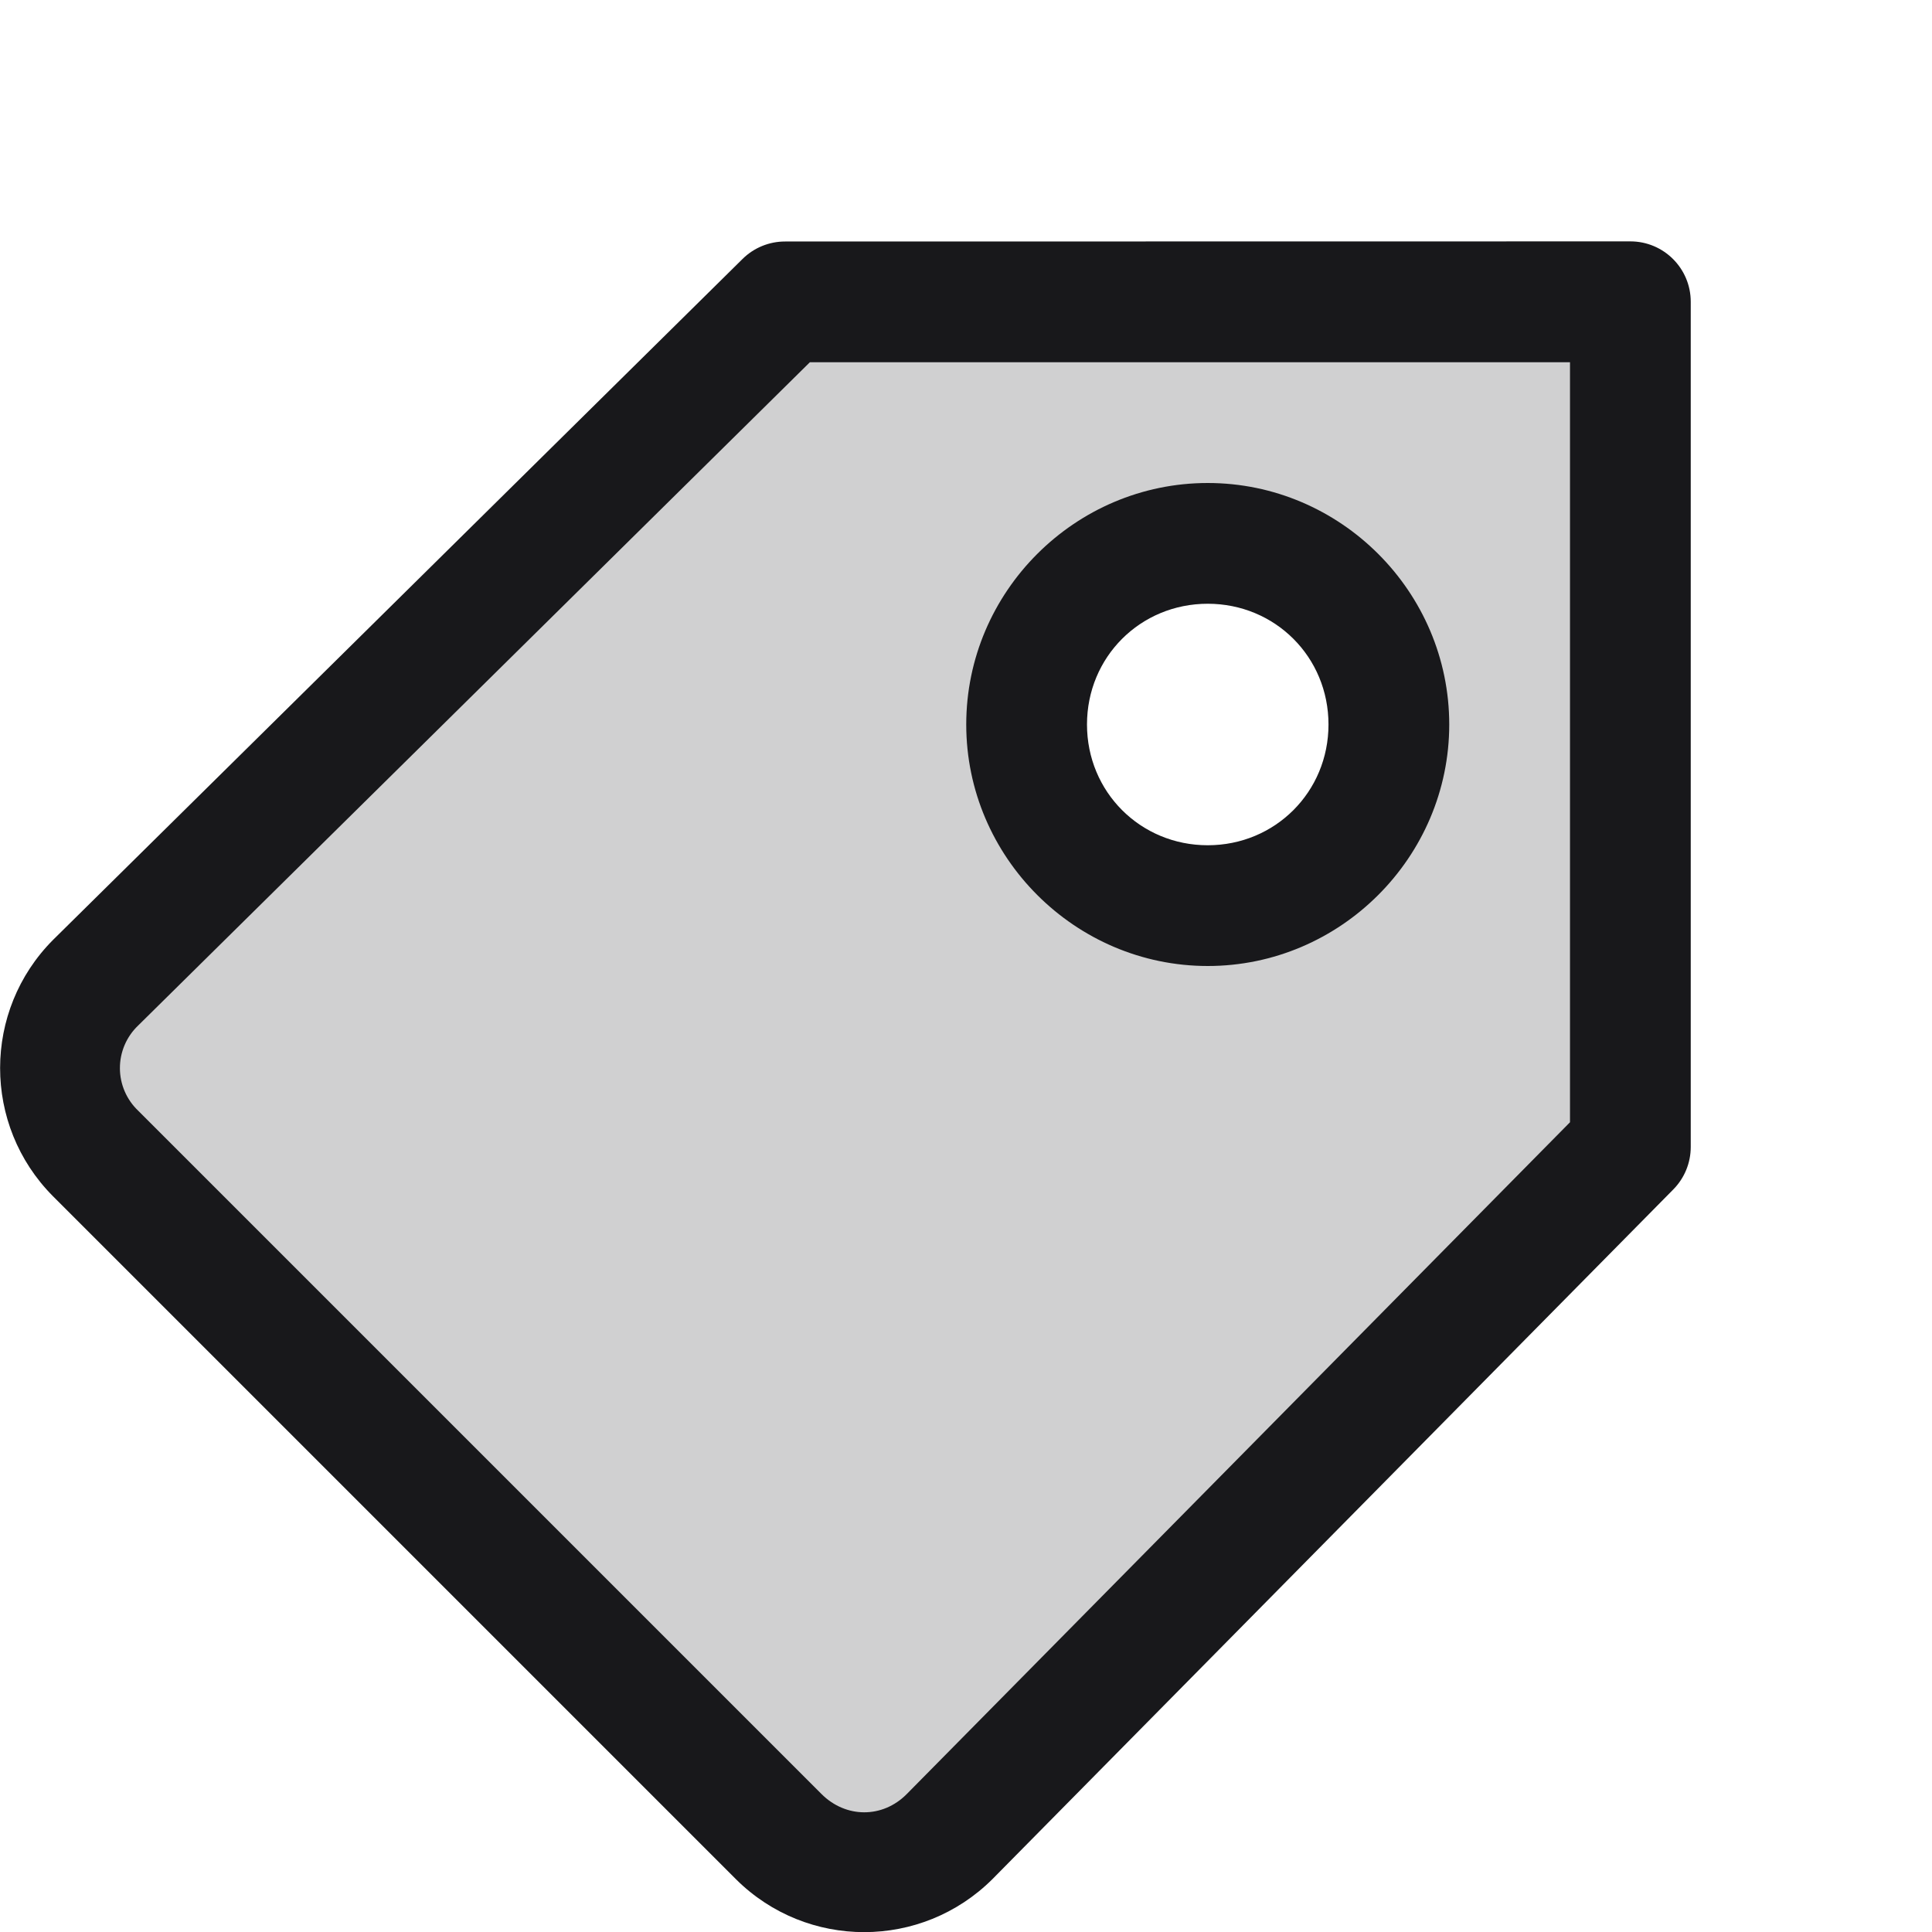
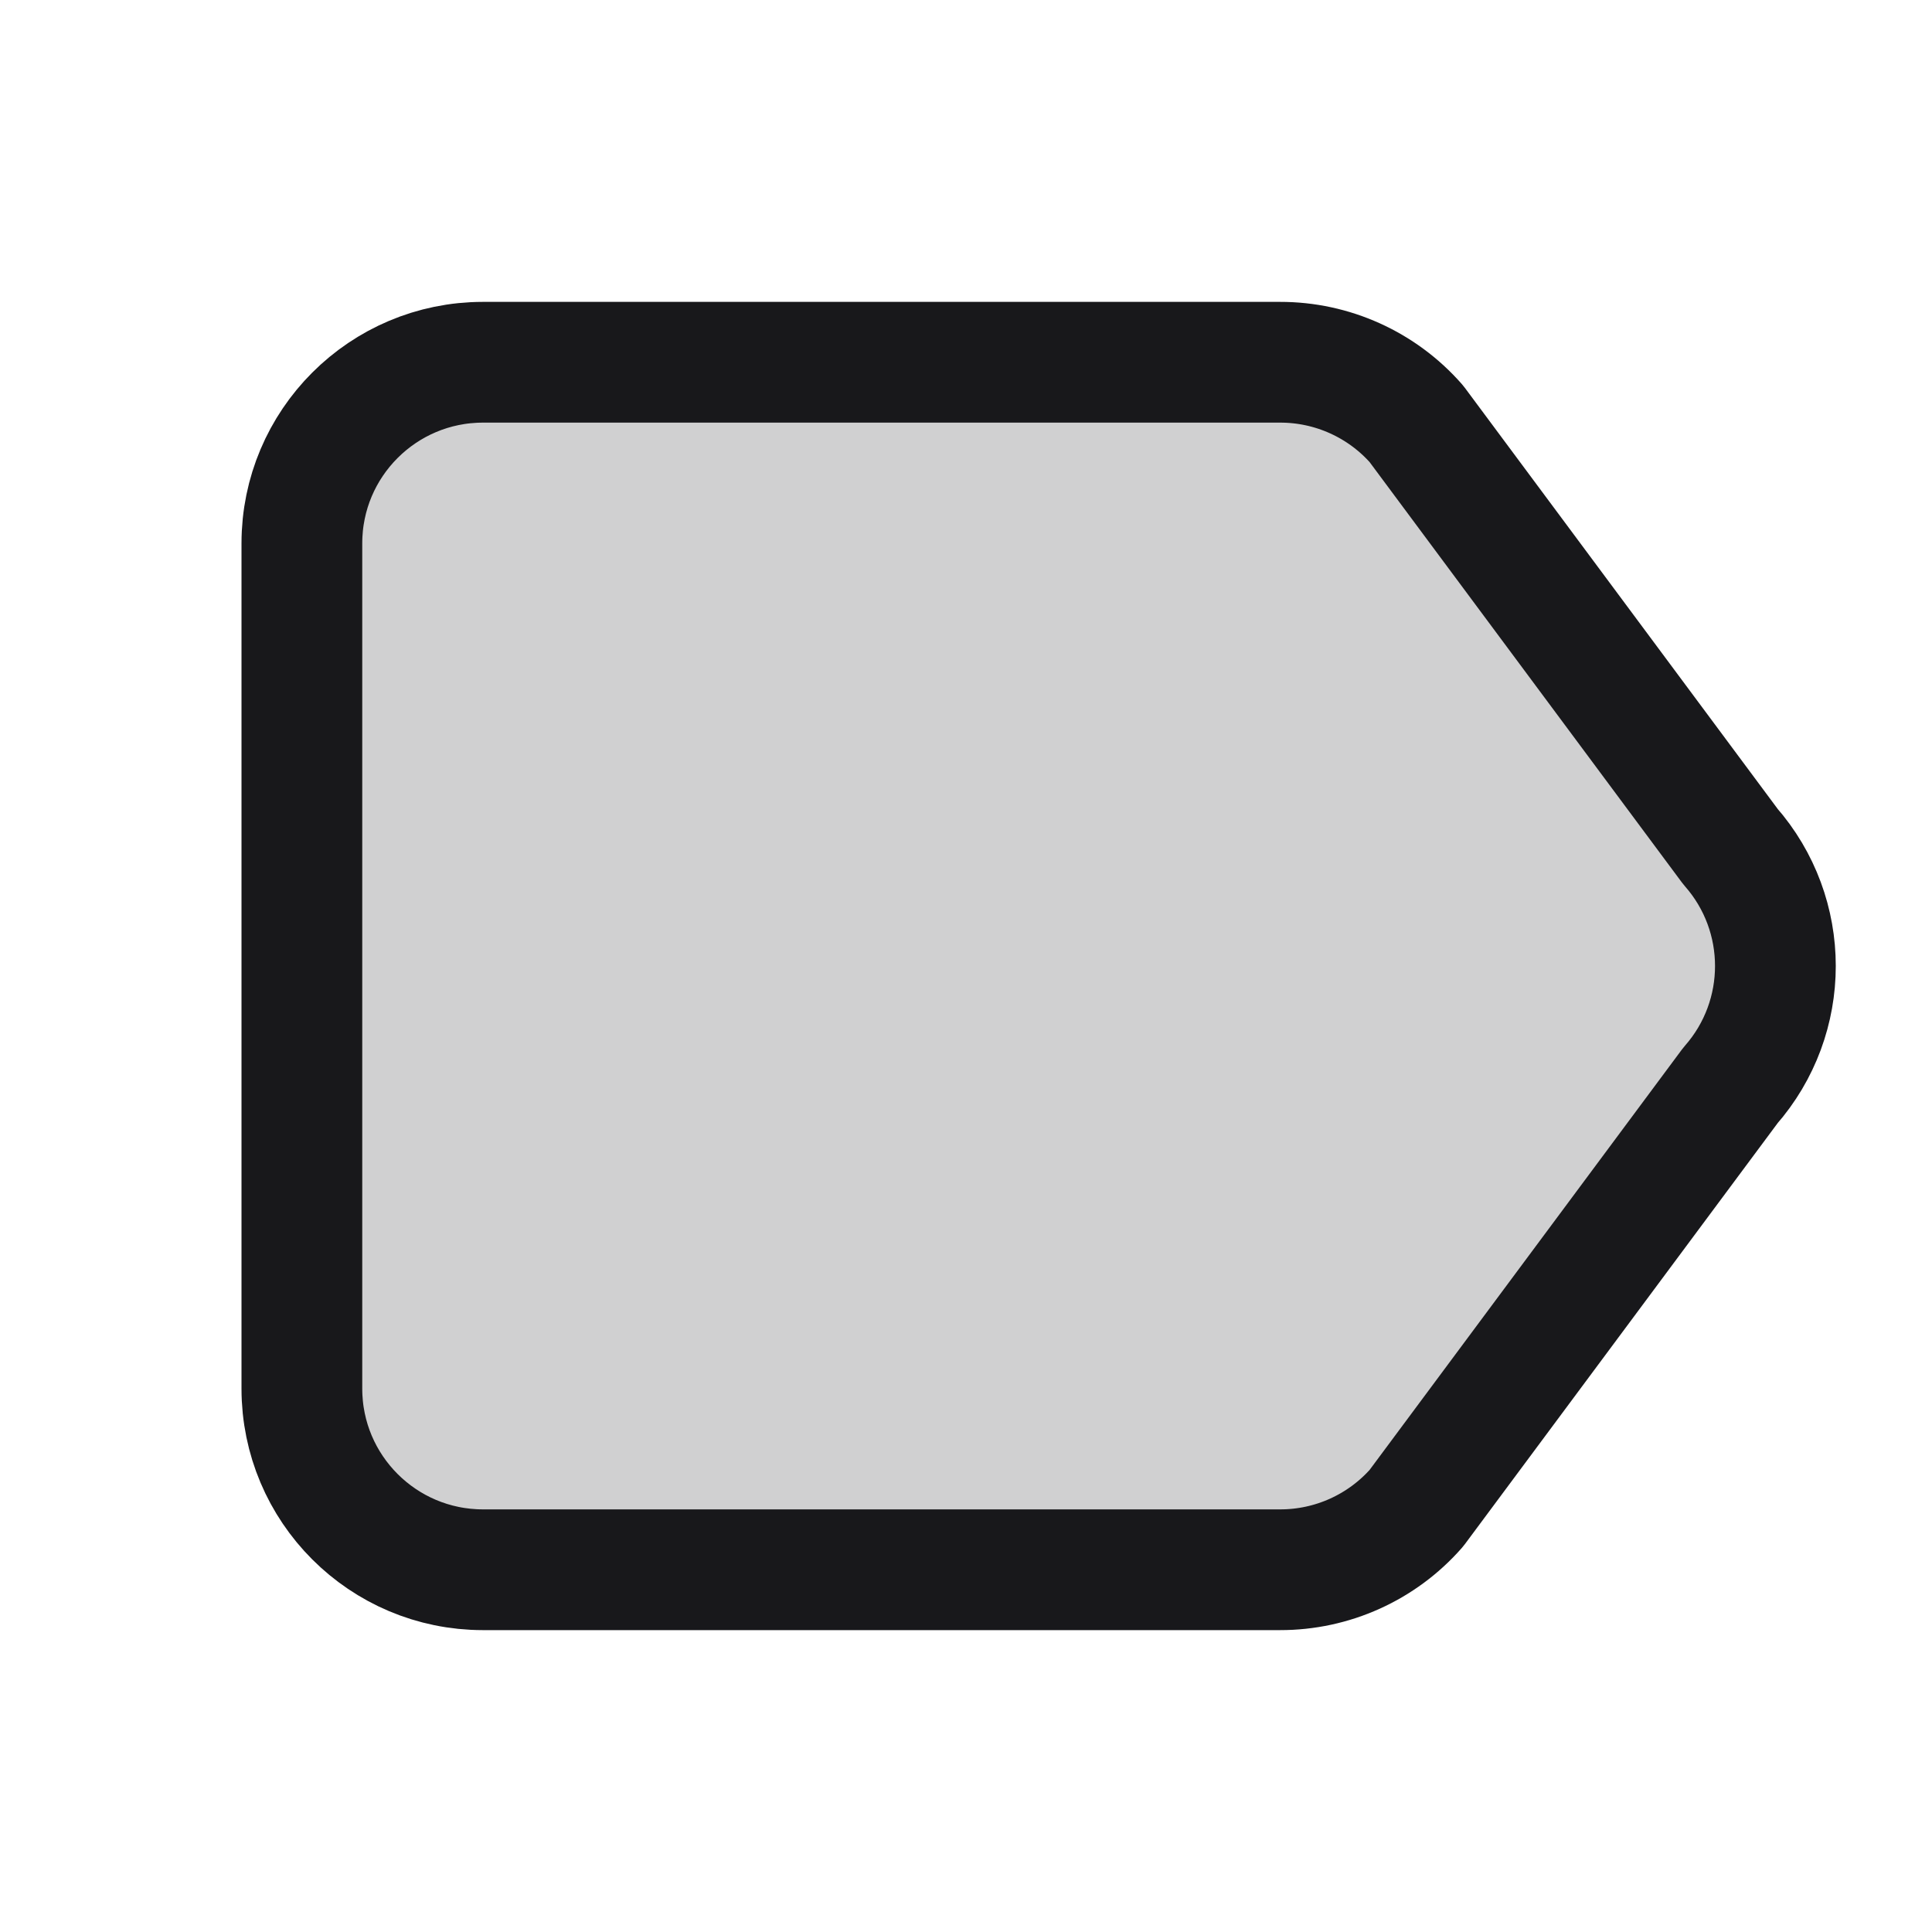
- <svg xmlns="http://www.w3.org/2000/svg" viewBox="0 0 16 16" height="16" width="16">
-   <path d="M6.502 2.5.79 8.139a.996.996 0 0 0 0 1.414l5.658 5.658a.996.996 0 0 0 1.414 0L13.501 9.5v-7zm3.5 2a1.5 1.5 0 1 1 0 3 1.5 1.5 0 0 1 0-3z" fill="#18181b" fill-opacity="0.2" />
-   <path d="M6.502 2a.5.5 0 0 0-.352.144L.44 7.783a1.505 1.505 0 0 0-.002 2.123l5.658 5.658a1.505 1.505 0 0 0 2.123-.002l5.638-5.711a.5.5 0 0 0 .145-.352v-7a.5.5 0 0 0-.5-.5zm.205 1h6.295v6.294l-5.494 5.565c-.199.2-.503.2-.705-.002L1.145 9.199a.487.487 0 0 1-.002-.705Zm3.295 1c-1.099 0-2 .9-2 2 0 1.098.901 2 2 2s2-.902 2-2c0-1.1-.901-2-2-2zm0 1c.558 0 1 .441 1 1 0 .558-.442 1-1 1s-1-.442-1-1c0-.559.442-1 1-1z" fill="#18181b" />
+ <svg xmlns="http://www.w3.org/2000/svg" width="16" height="16" viewBox="0 0 16 16">
+   <path d="M2.5 4.5A1.5 1.5 0 0 1 4 3h6.6a1.5 1.5 0 0 1 1.13.51l2.6 3.5a1.5 1.5 0 0 1 0 1.98l-2.6 3.5a1.5 1.5 0 0 1-1.13.51H4a1.5 1.5 0 0 1-1.5-1.5z" fill="#18181b" fill-opacity="0.2" stroke="#18181b" stroke-width="1" stroke-linejoin="round" />
</svg>
